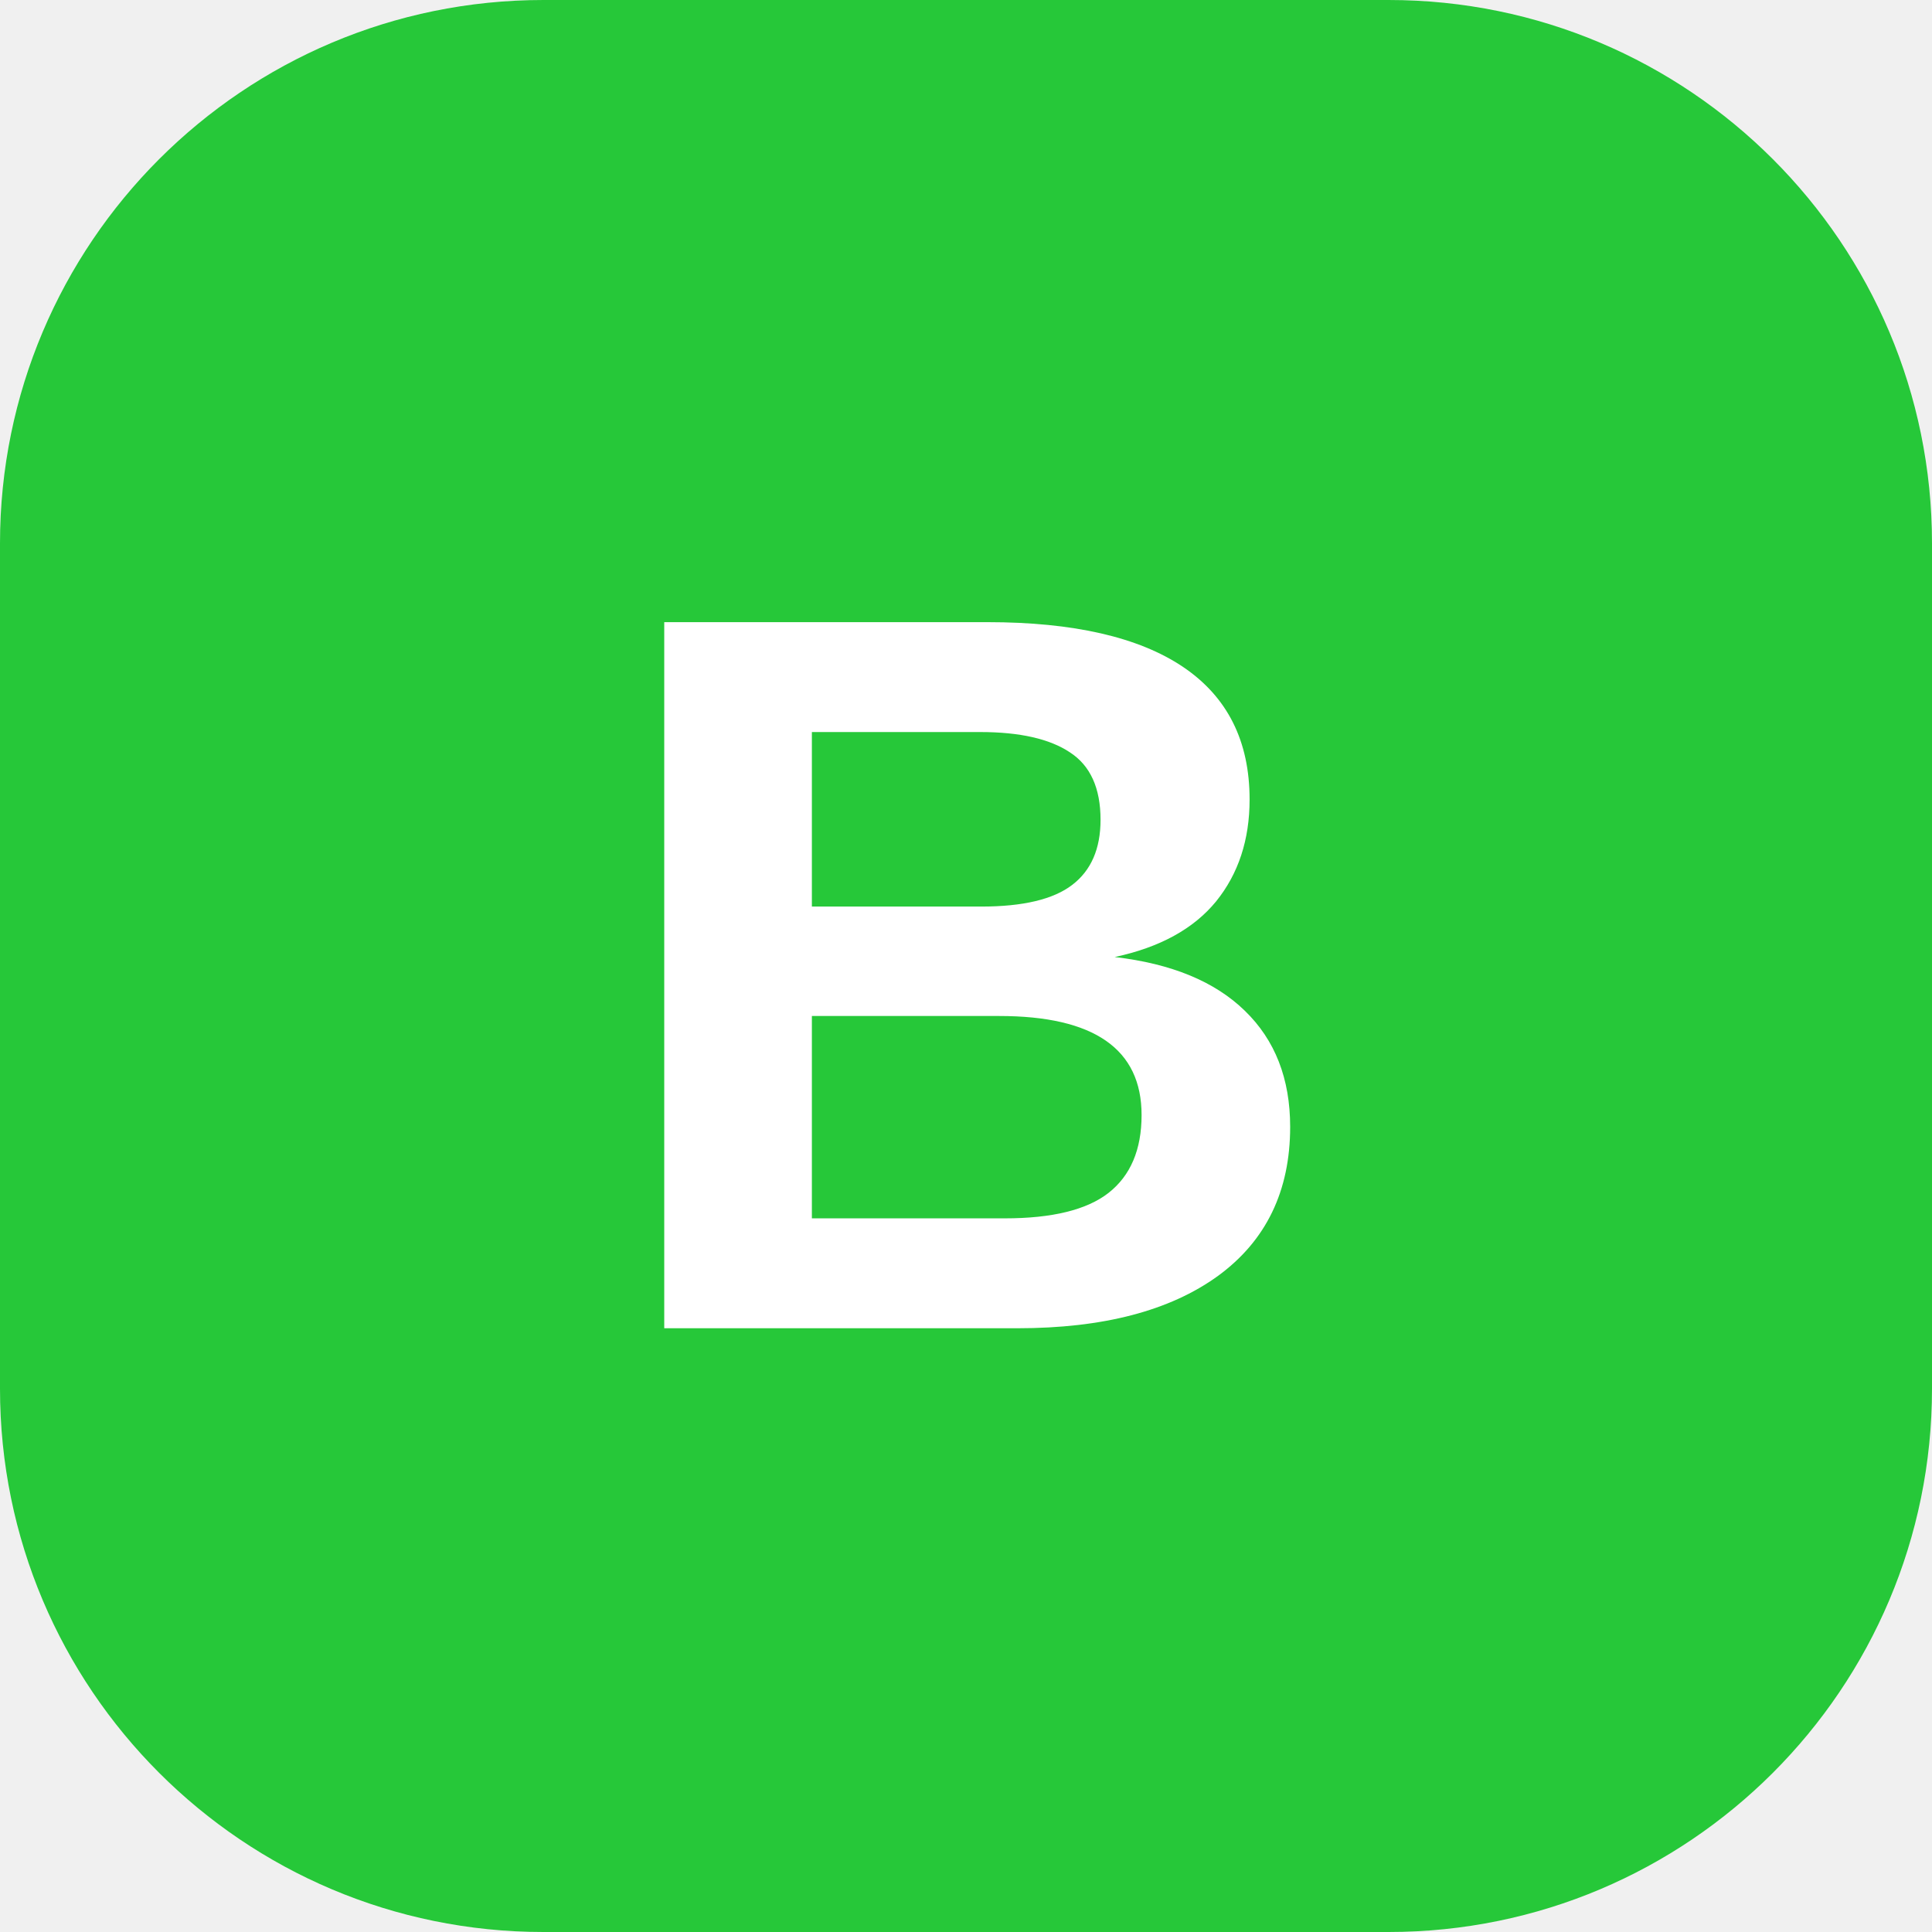
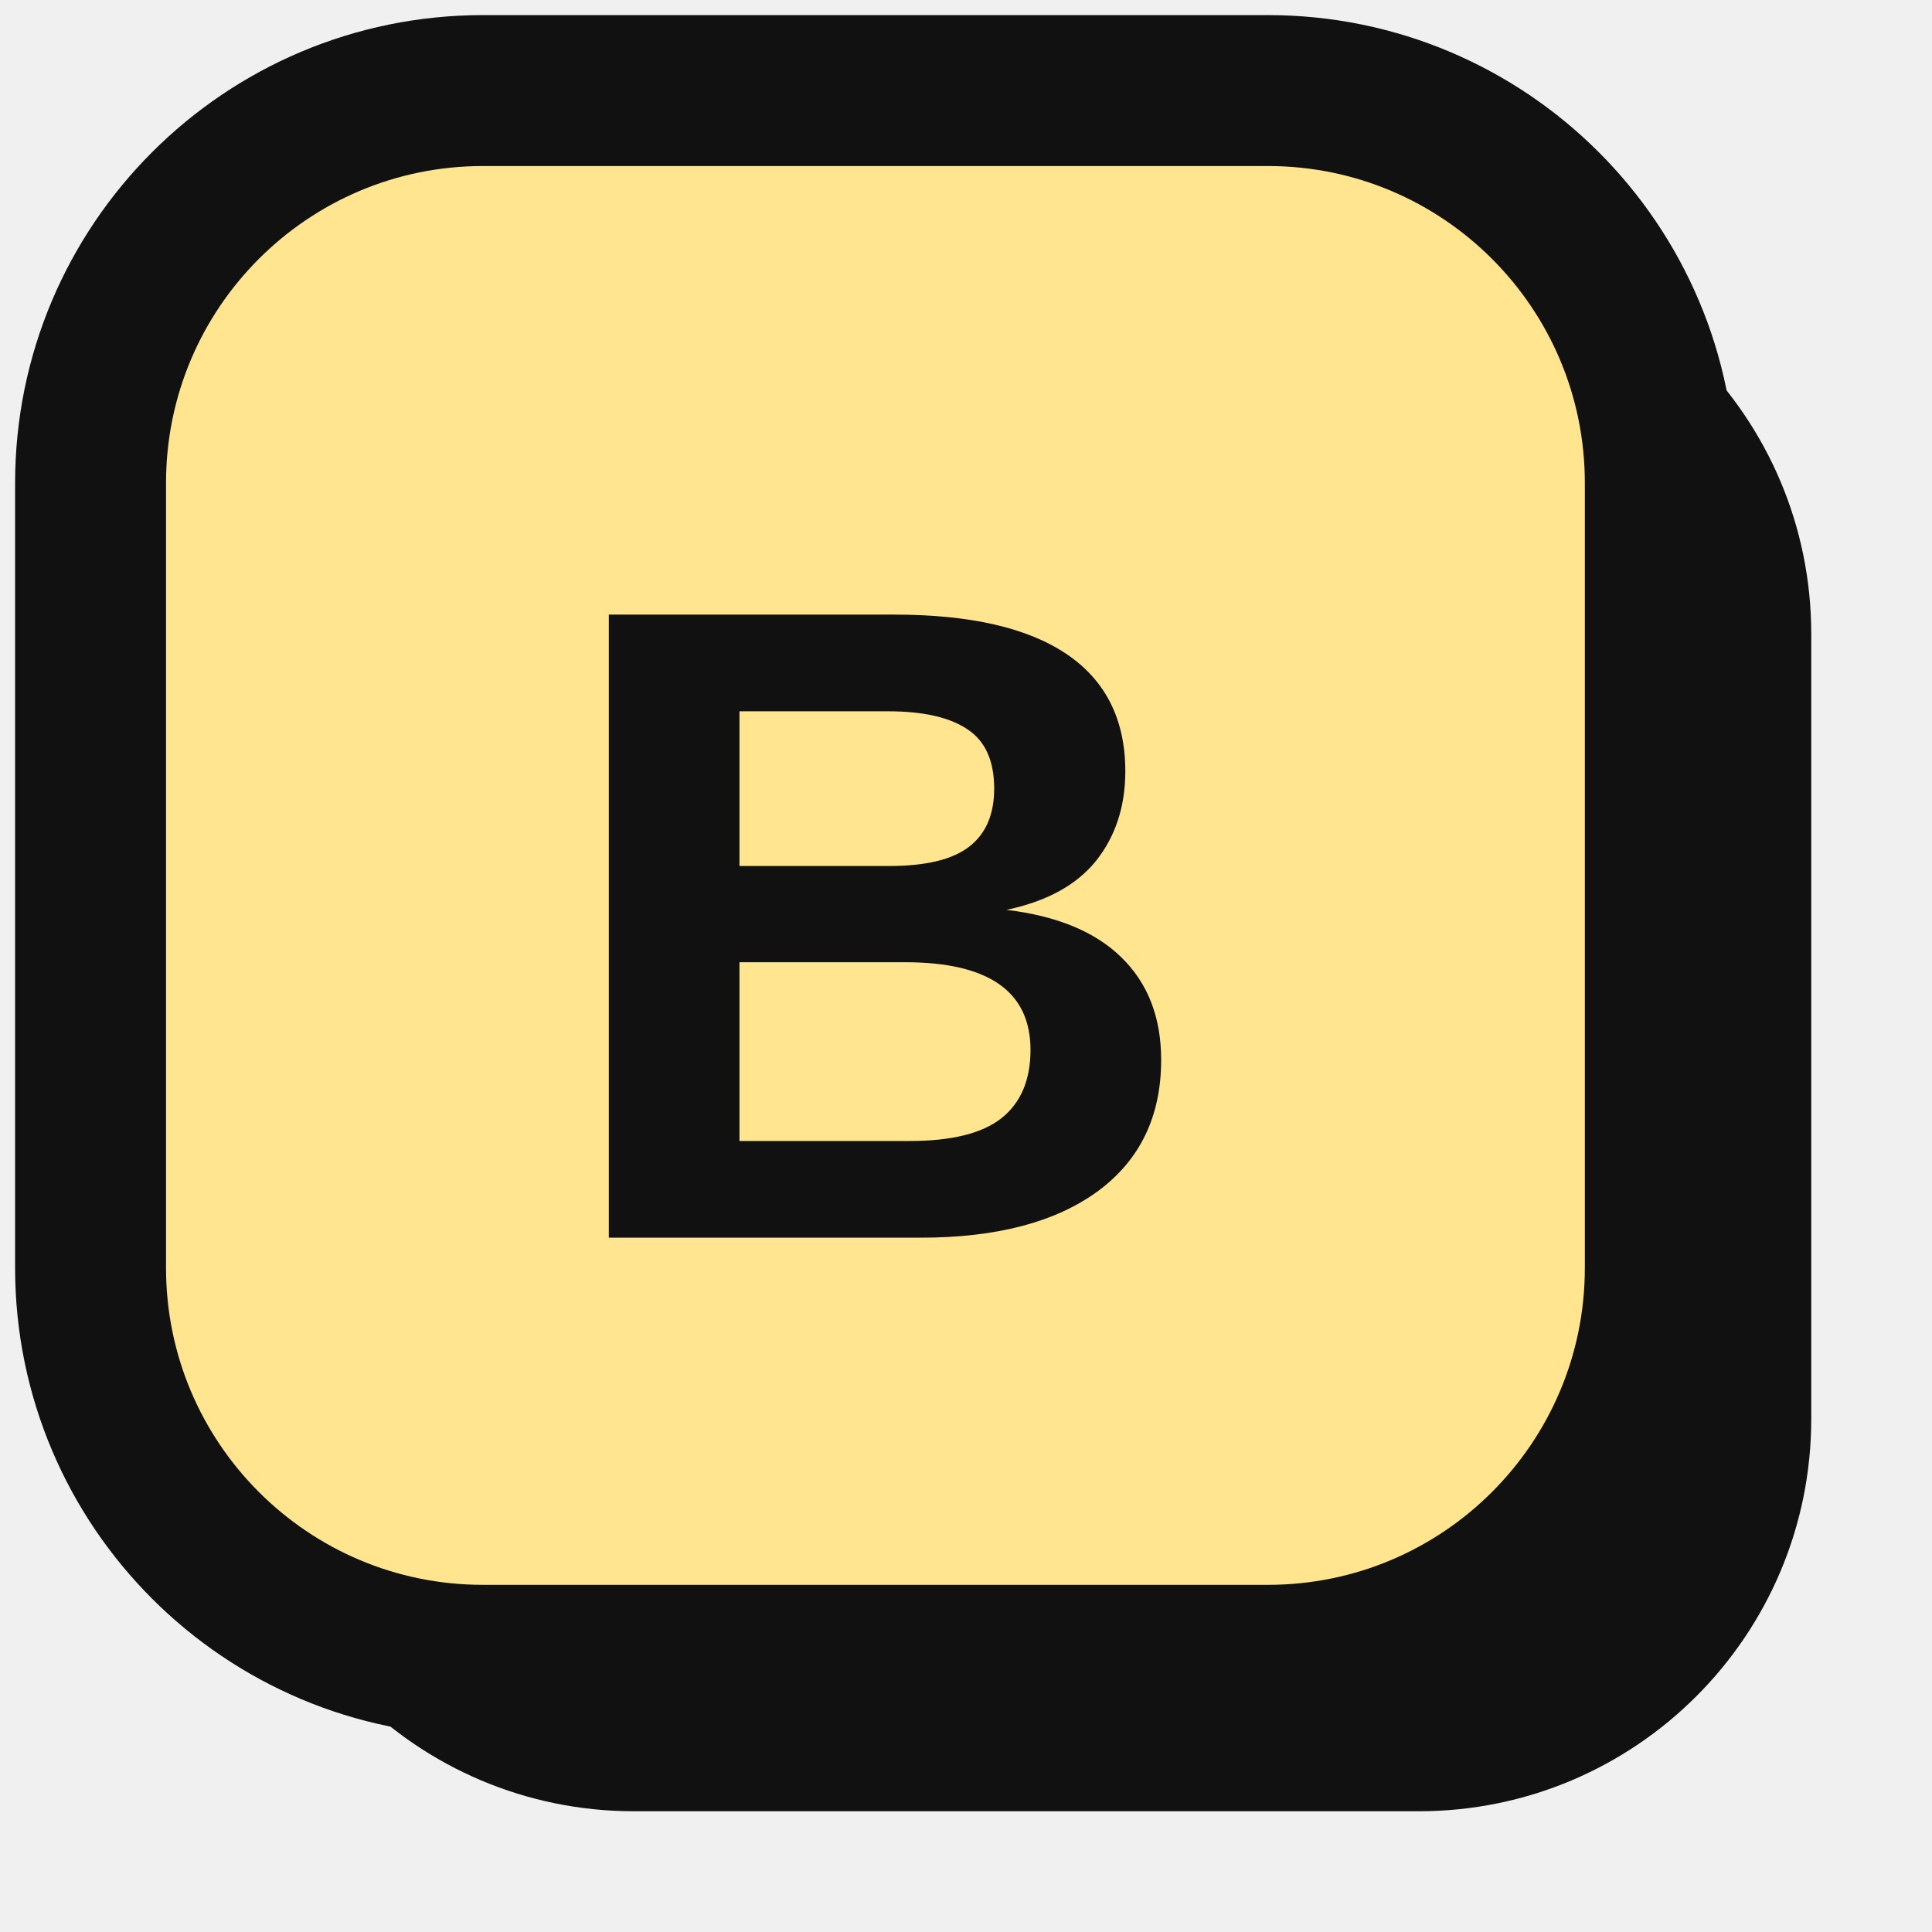
<svg xmlns="http://www.w3.org/2000/svg" viewBox="0 0 64 64">
-   <rect width="64" height="64" rx="18" fill="#26C839" />
-   <text x="32" y="44" text-anchor="middle" font-family="Poppins, Arial, sans-serif" font-size="34" font-weight="800" fill="#fff">B</text>
+   <rect x="8" y="8" width="52" height="52" rx="13" fill="#111111" />
+   <rect x="3" y="3" width="52" height="52" rx="13" fill="#FFE58F" stroke="#111111" stroke-width="5" />
+   <text x="29" y="41" text-anchor="middle" font-family="'Arial Black', Arial, sans-serif" font-size="30" font-weight="900" fill="#111111">B</text>
</svg>
